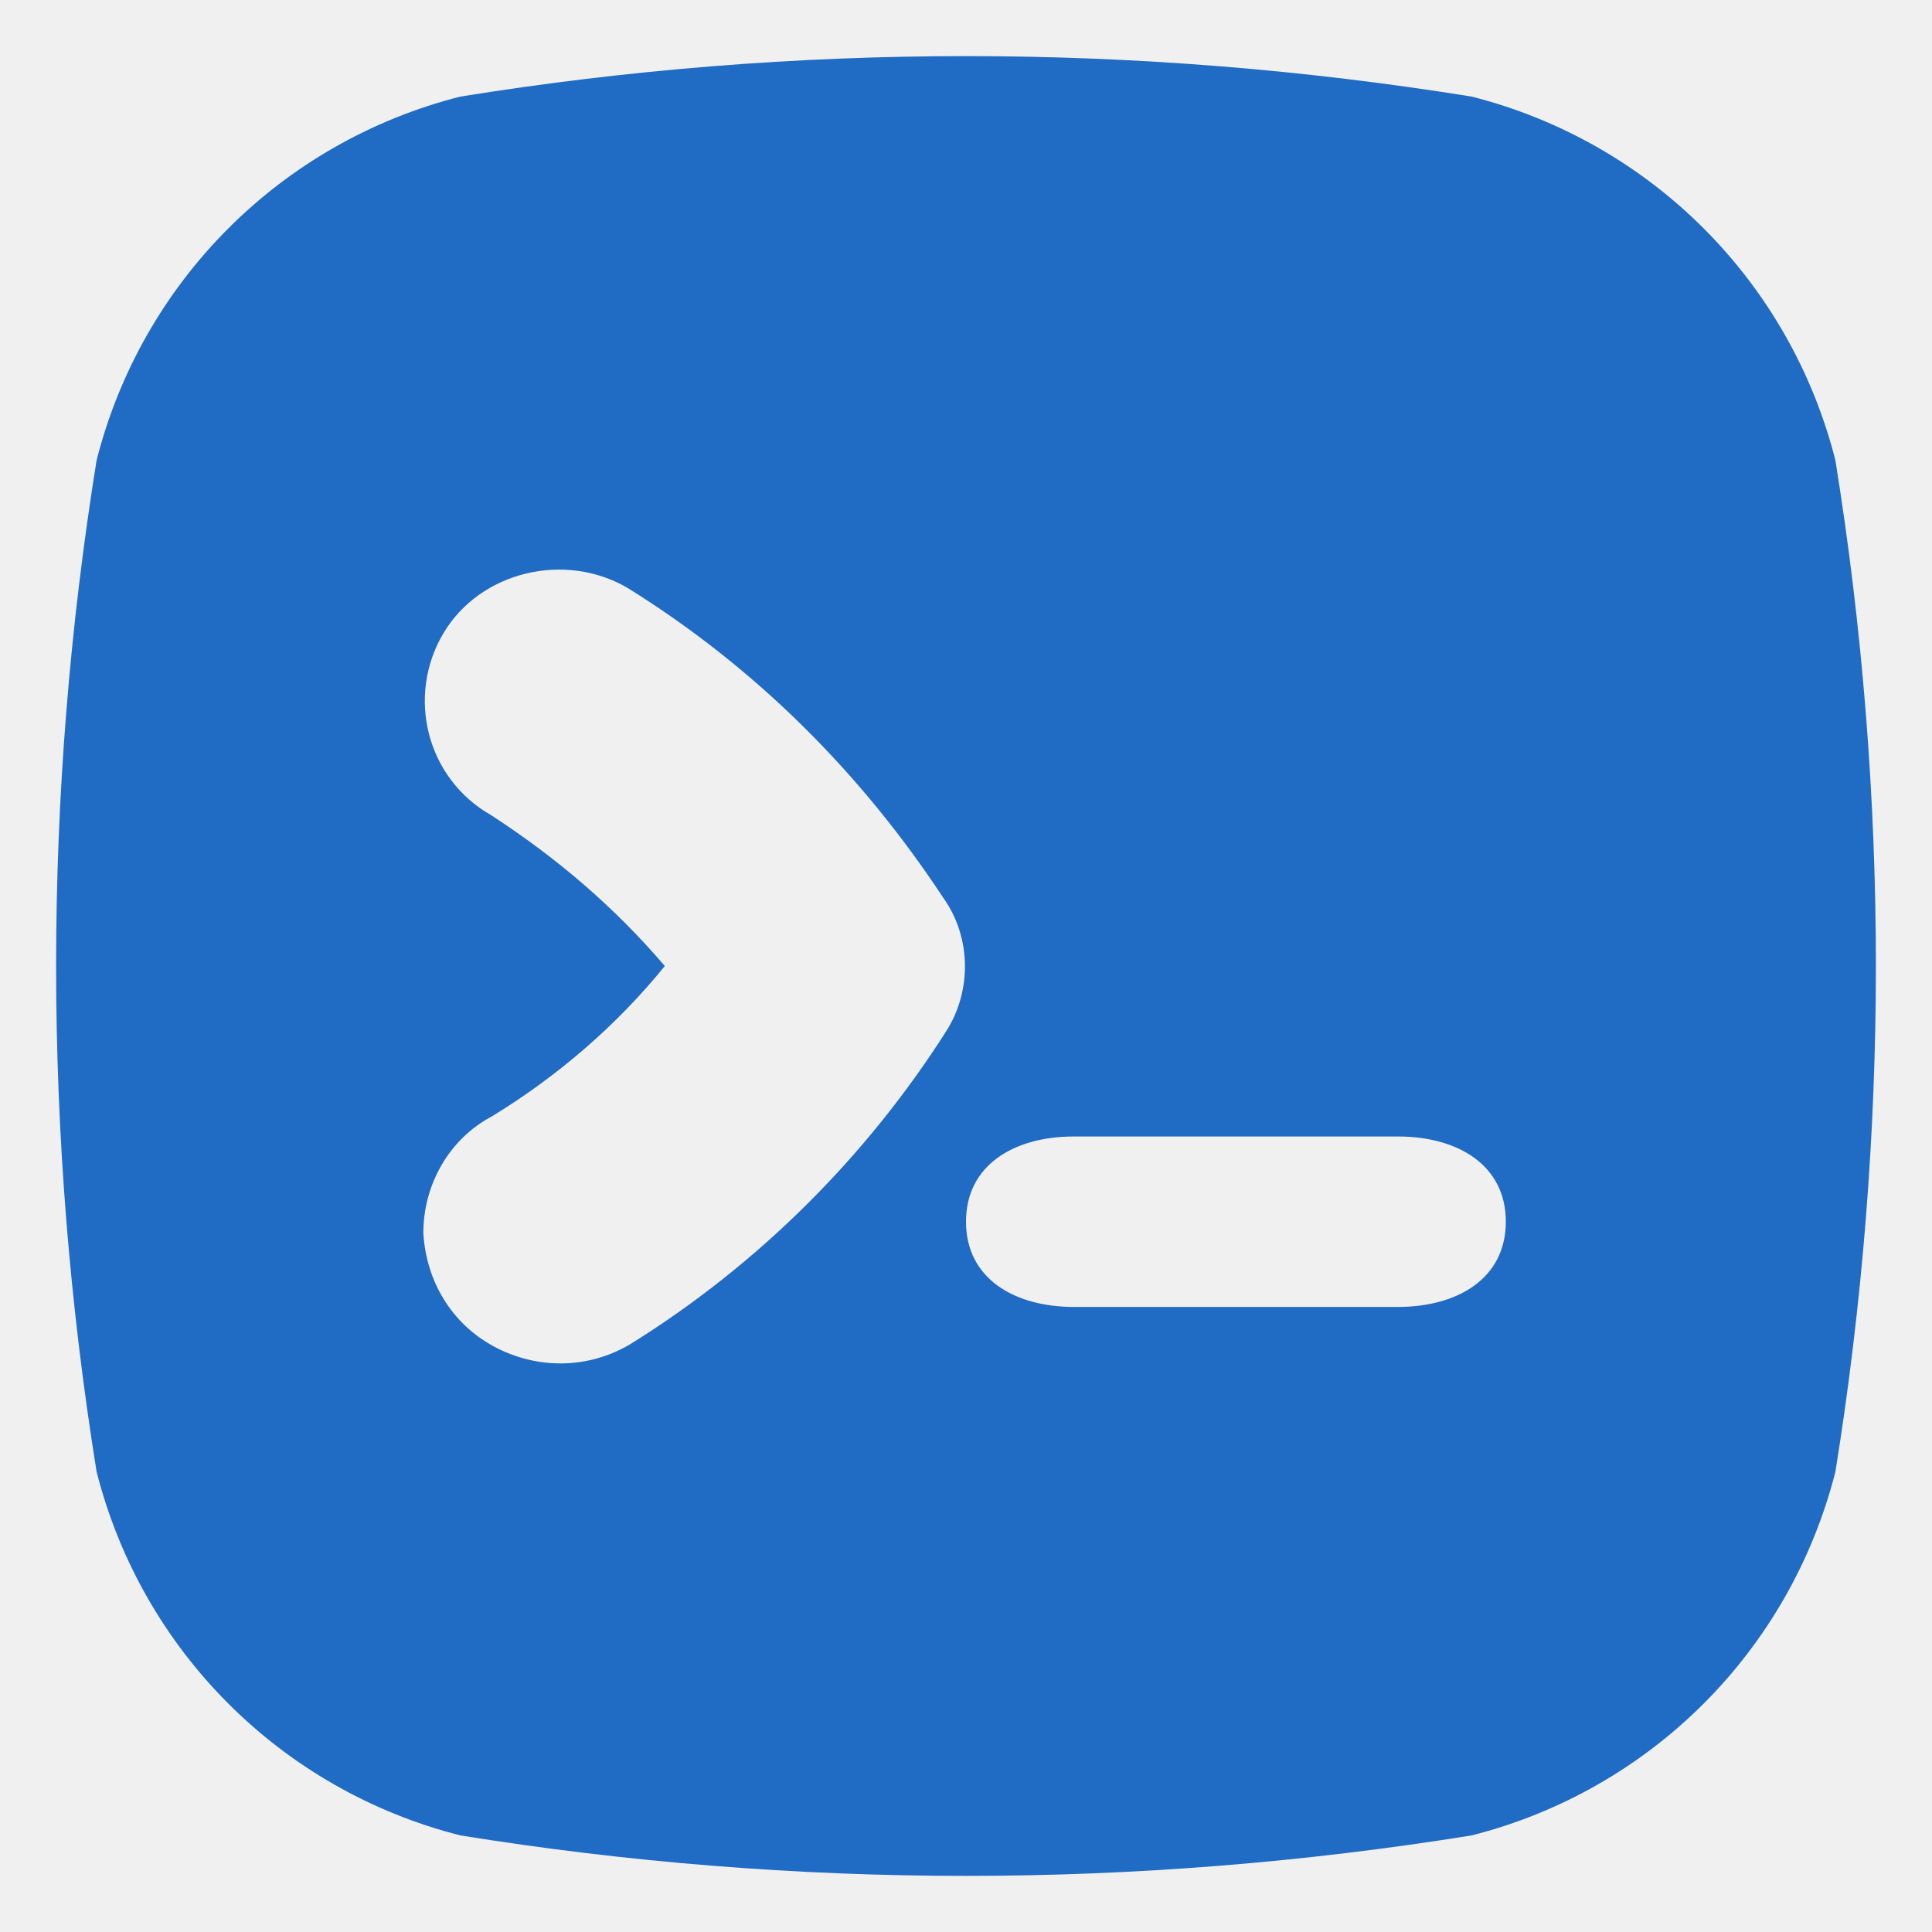
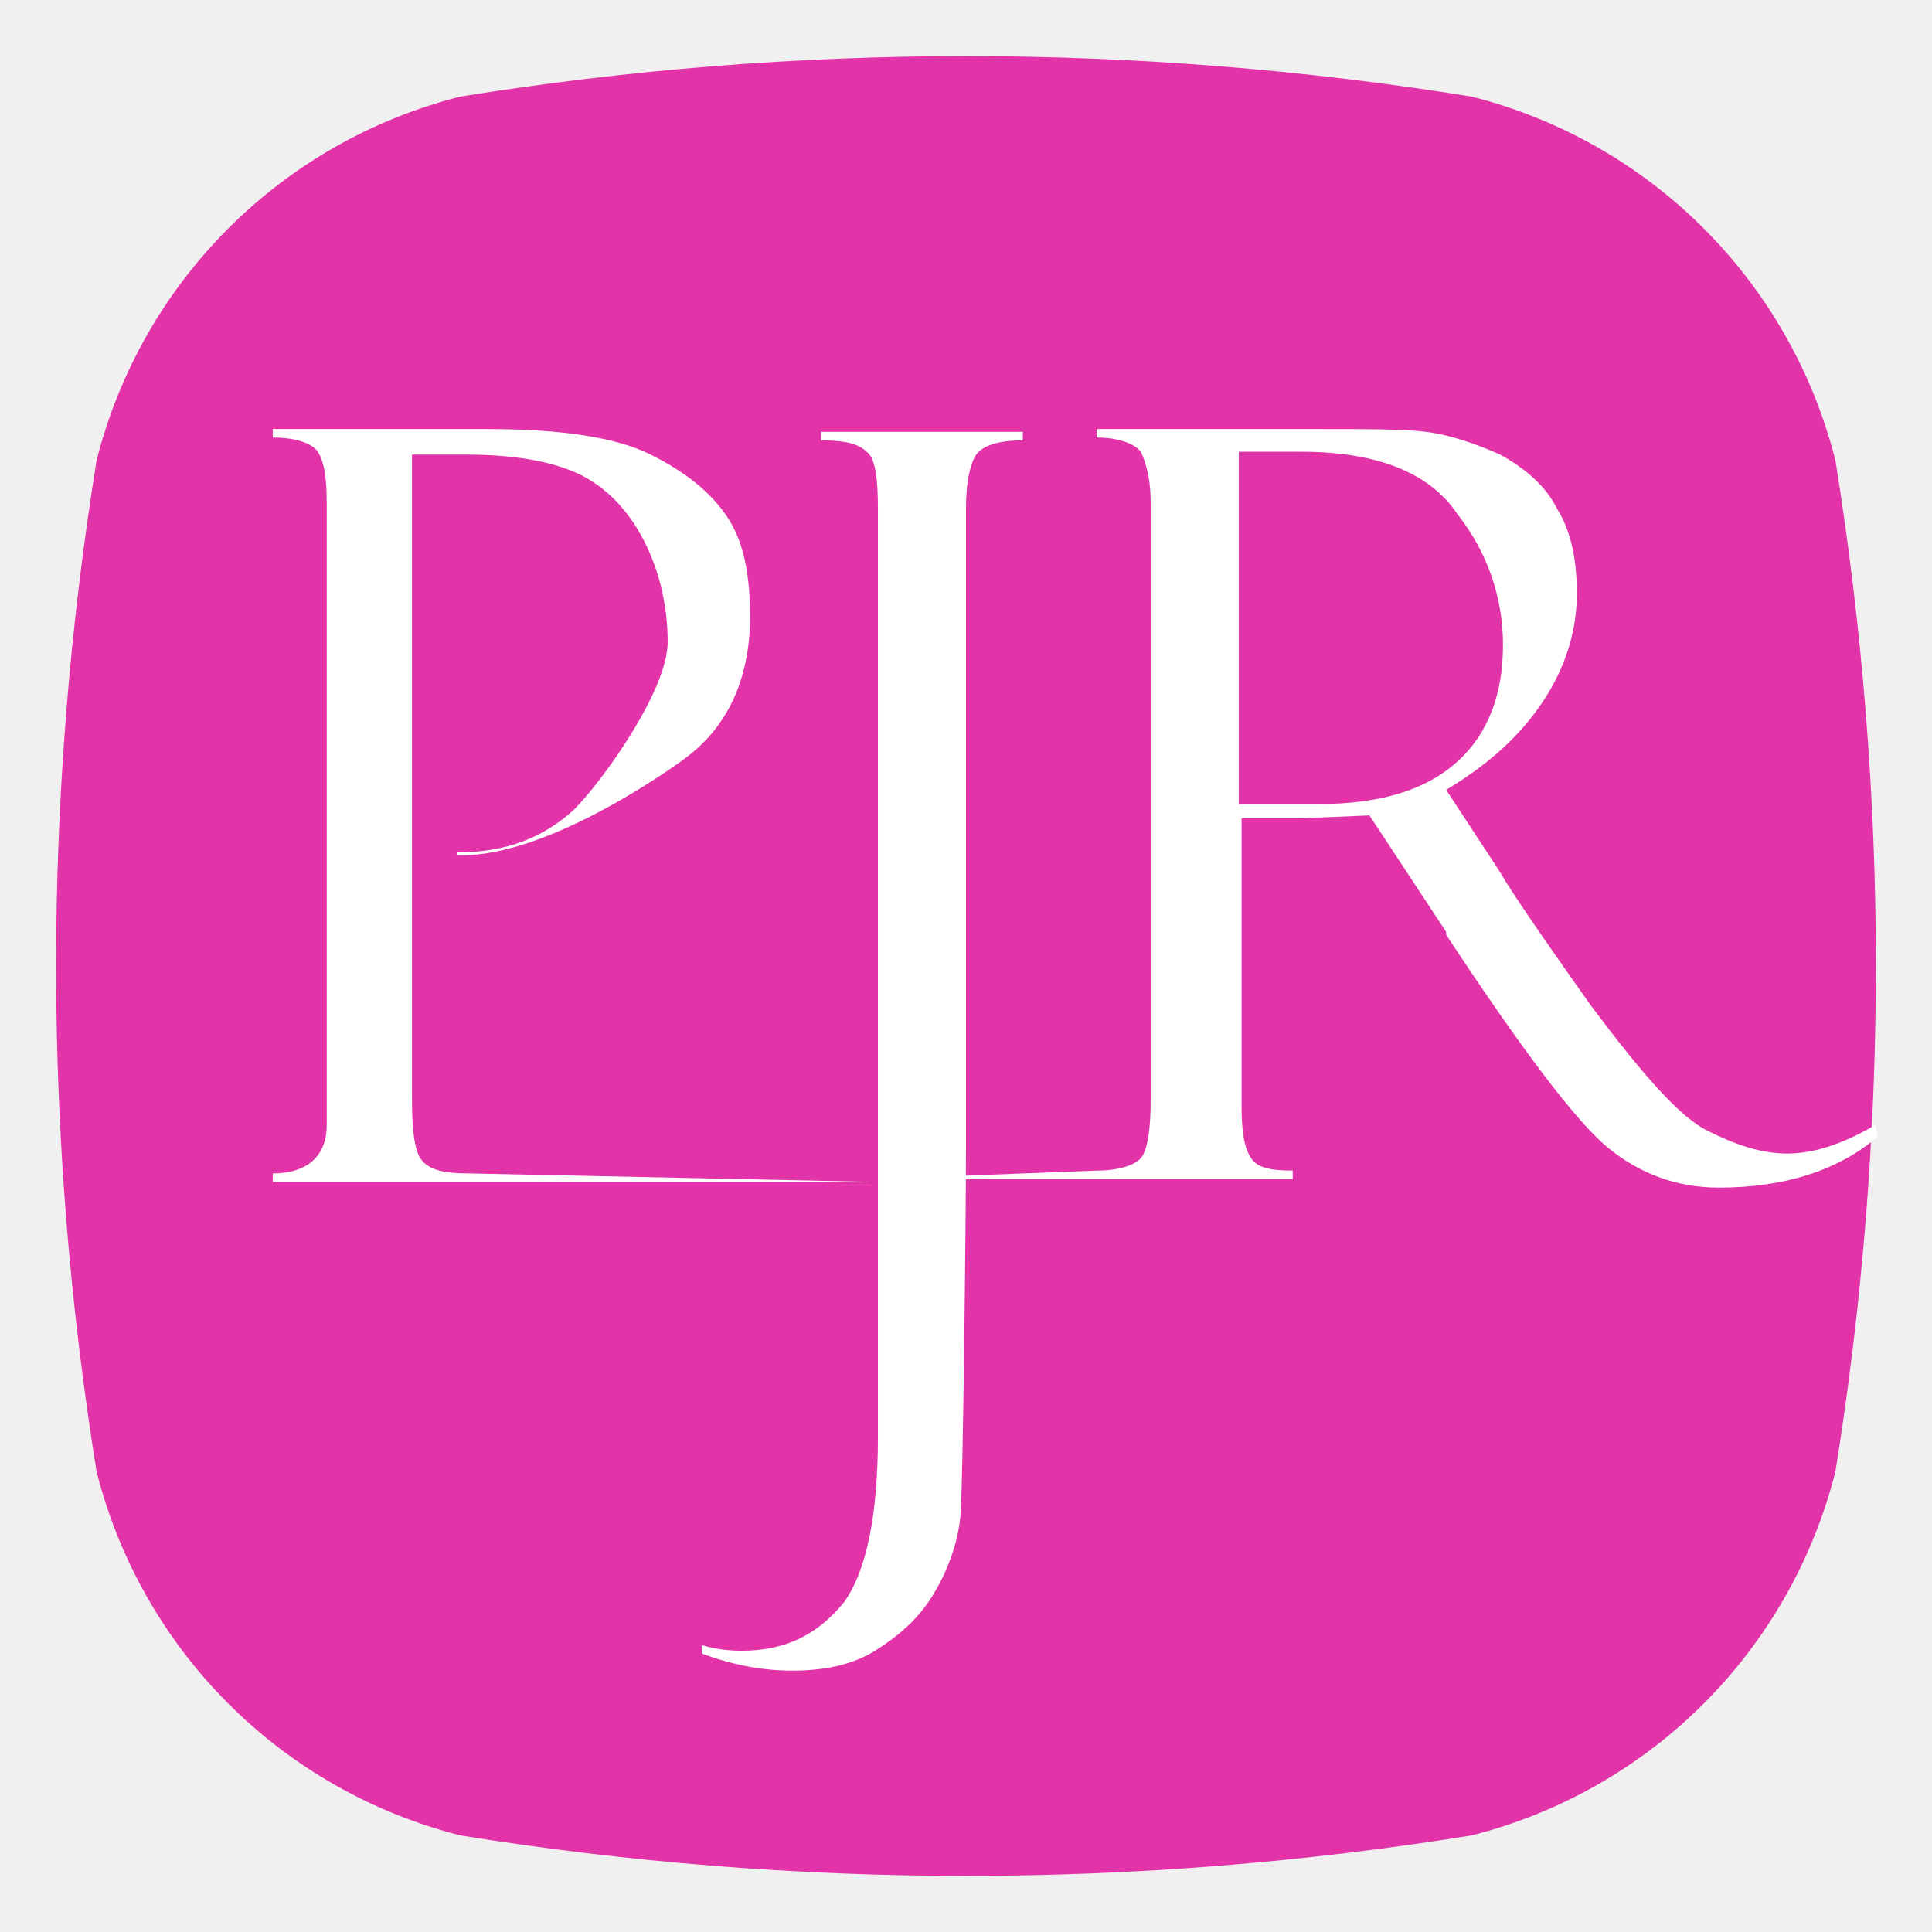
- <svg xmlns="http://www.w3.org/2000/svg" viewBox="0 0 68 68">
-   <path d="M64.6 16.2C63 9.9 58.1 5 51.8 3.4 40 1.5 28 1.5 16.2 3.4 9.9 5 5 9.9 3.4 16.2 1.5 28 1.5 40 3.4 51.8 5 58.1 9.9 63 16.2 64.6c11.8 1.9 23.8 1.9 35.6 0C58.1 63 63 58.1 64.6 51.8c1.9-11.8 1.9-23.8 0-35.6zM33.3 36.3c-2.8 4.4-6.6 8.2-11.1 11-1.5.9-3.3.9-4.8.1s-2.4-2.3-2.5-4c0-1.7.9-3.3 2.4-4.1 2.3-1.4 4.4-3.2 6.1-5.3-1.8-2.1-3.8-3.8-6.1-5.3-2.3-1.3-3-4.2-1.7-6.4s4.3-2.9 6.5-1.6c4.5 2.8 8.2 6.5 11.1 10.9 1 1.4 1 3.3.1 4.7zM49.2 46H37.8c-2.1 0-3.8-1-3.8-3s1.7-3 3.8-3h11.4c2.1 0 3.8 1 3.8 3s-1.7 3-3.8 3z" fill="#206bc4" />
+ <svg xmlns="http://www.w3.org/2000/svg" version="1.1" x="0px" y="0px" viewBox="0 0 68 68" style="enable-background:new 0 0 68 68;" xml:space="preserve">
+   <style type="text/css">
+ 	.st0{fill:#E233A8;}
+ 	.st1{fill:#FFFFFF;}
+ </style>
+   <g id="Layer_1">
+     <path class="st0" d="M64.6,16.2C63,9.9,58.1,5,51.8,3.4C40,1.5,28,1.5,16.2,3.4C9.9,5,5,9.9,3.4,16.2C1.5,28,1.5,40,3.4,51.8   C5,58.1,9.9,63,16.2,64.6c11.8,1.9,23.8,1.9,35.6,0C58.1,63,63,58.1,64.6,51.8C66.5,40,66.5,28,64.6,16.2z" />
+   </g>
+   <g id="Layer_2">
+     <path class="st1" d="M9.6,15.4v-0.3h7.5c2.7,0,4.6,0.3,5.8,0.9c1.2,0.6,2.1,1.3,2.7,2.2c0.6,0.9,0.8,2.1,0.8,3.5   c0,2.2-0.8,3.9-2.3,5c-1.5,1.1-5.3,3.5-8,3.4V30c1.7,0,3-0.5,4.1-1.5c1-1,3.3-4.2,3.3-5.9c0-1.3-0.3-2.5-0.8-3.5   c-0.5-1-1.2-1.8-2.1-2.3c-0.9-0.5-2.3-0.8-4.2-0.8h-1.9v22.6c0,1.3,0.1,2,0.4,2.3s0.8,0.4,1.6,0.4l14.3,0.3H9.6v-0.3   c1.2,0,1.9-0.6,1.9-1.7V17.7c0-0.9-0.1-1.6-0.4-1.9C10.9,15.6,10.4,15.4,9.6,15.4z" />
+     <path class="st1" d="M28.9,15.2H36v0.3c-0.9,0-1.5,0.2-1.7,0.6c-0.2,0.4-0.3,1-0.3,1.8v22.5c0,2.1-0.1,12-0.2,13s-0.5,2-1,2.8   c-0.5,0.8-1.2,1.4-2,1.9c-0.8,0.5-1.8,0.7-2.9,0.7c-1.1,0-2.1-0.2-3.2-0.6l0-0.3c0.3,0.1,0.8,0.2,1.4,0.2c1.6,0,2.7-0.6,3.6-1.7   c0.8-1.1,1.2-3.1,1.2-5.8V17.9c0-1.1-0.1-1.8-0.4-2c-0.3-0.3-0.8-0.4-1.6-0.4V15.2z" />
+     <path class="st1" d="M38.6,15.4v-0.3h7.5c1.9,0,3.3,0,4.1,0.1s1.7,0.4,2.6,0.8c0.9,0.5,1.6,1.1,2,1.9c0.5,0.8,0.7,1.8,0.7,3   c0,1.3-0.4,2.6-1.2,3.8c-0.8,1.2-1.9,2.2-3.4,3.1l1.9,2.9c0.4,0.7,1.5,2.3,3.2,4.7c1.8,2.4,3.1,3.9,4.1,4.4s1.9,0.8,2.8,0.8   c0.9,0,1.9-0.3,3.1-1l0.1,0.4c-1.4,1.2-3.3,1.8-5.6,1.8c-1.5,0-2.8-0.5-3.9-1.4c-1.1-0.9-3-3.4-5.7-7.5c0,0,0,0,0-0.1l-2.7-4.1   l-2.4,0.1h-2.1V39c0,0.8,0.1,1.4,0.3,1.7c0.2,0.4,0.7,0.5,1.5,0.5v0.3H30.9l7.7-0.3c0.8,0,1.4-0.2,1.6-0.5c0.2-0.3,0.3-1,0.3-2v-21   c0-0.7-0.1-1.2-0.3-1.7C40.1,15.7,39.5,15.4,38.6,15.4z M43.6,15.9v12.4h2.8c2.2,0,3.8-0.5,4.9-1.5c1.1-1,1.6-2.4,1.6-4.1   c0-1.6-0.5-3.2-1.6-4.6c-1-1.5-2.9-2.2-5.5-2.2H43.6z" />
+   </g>
</svg>
